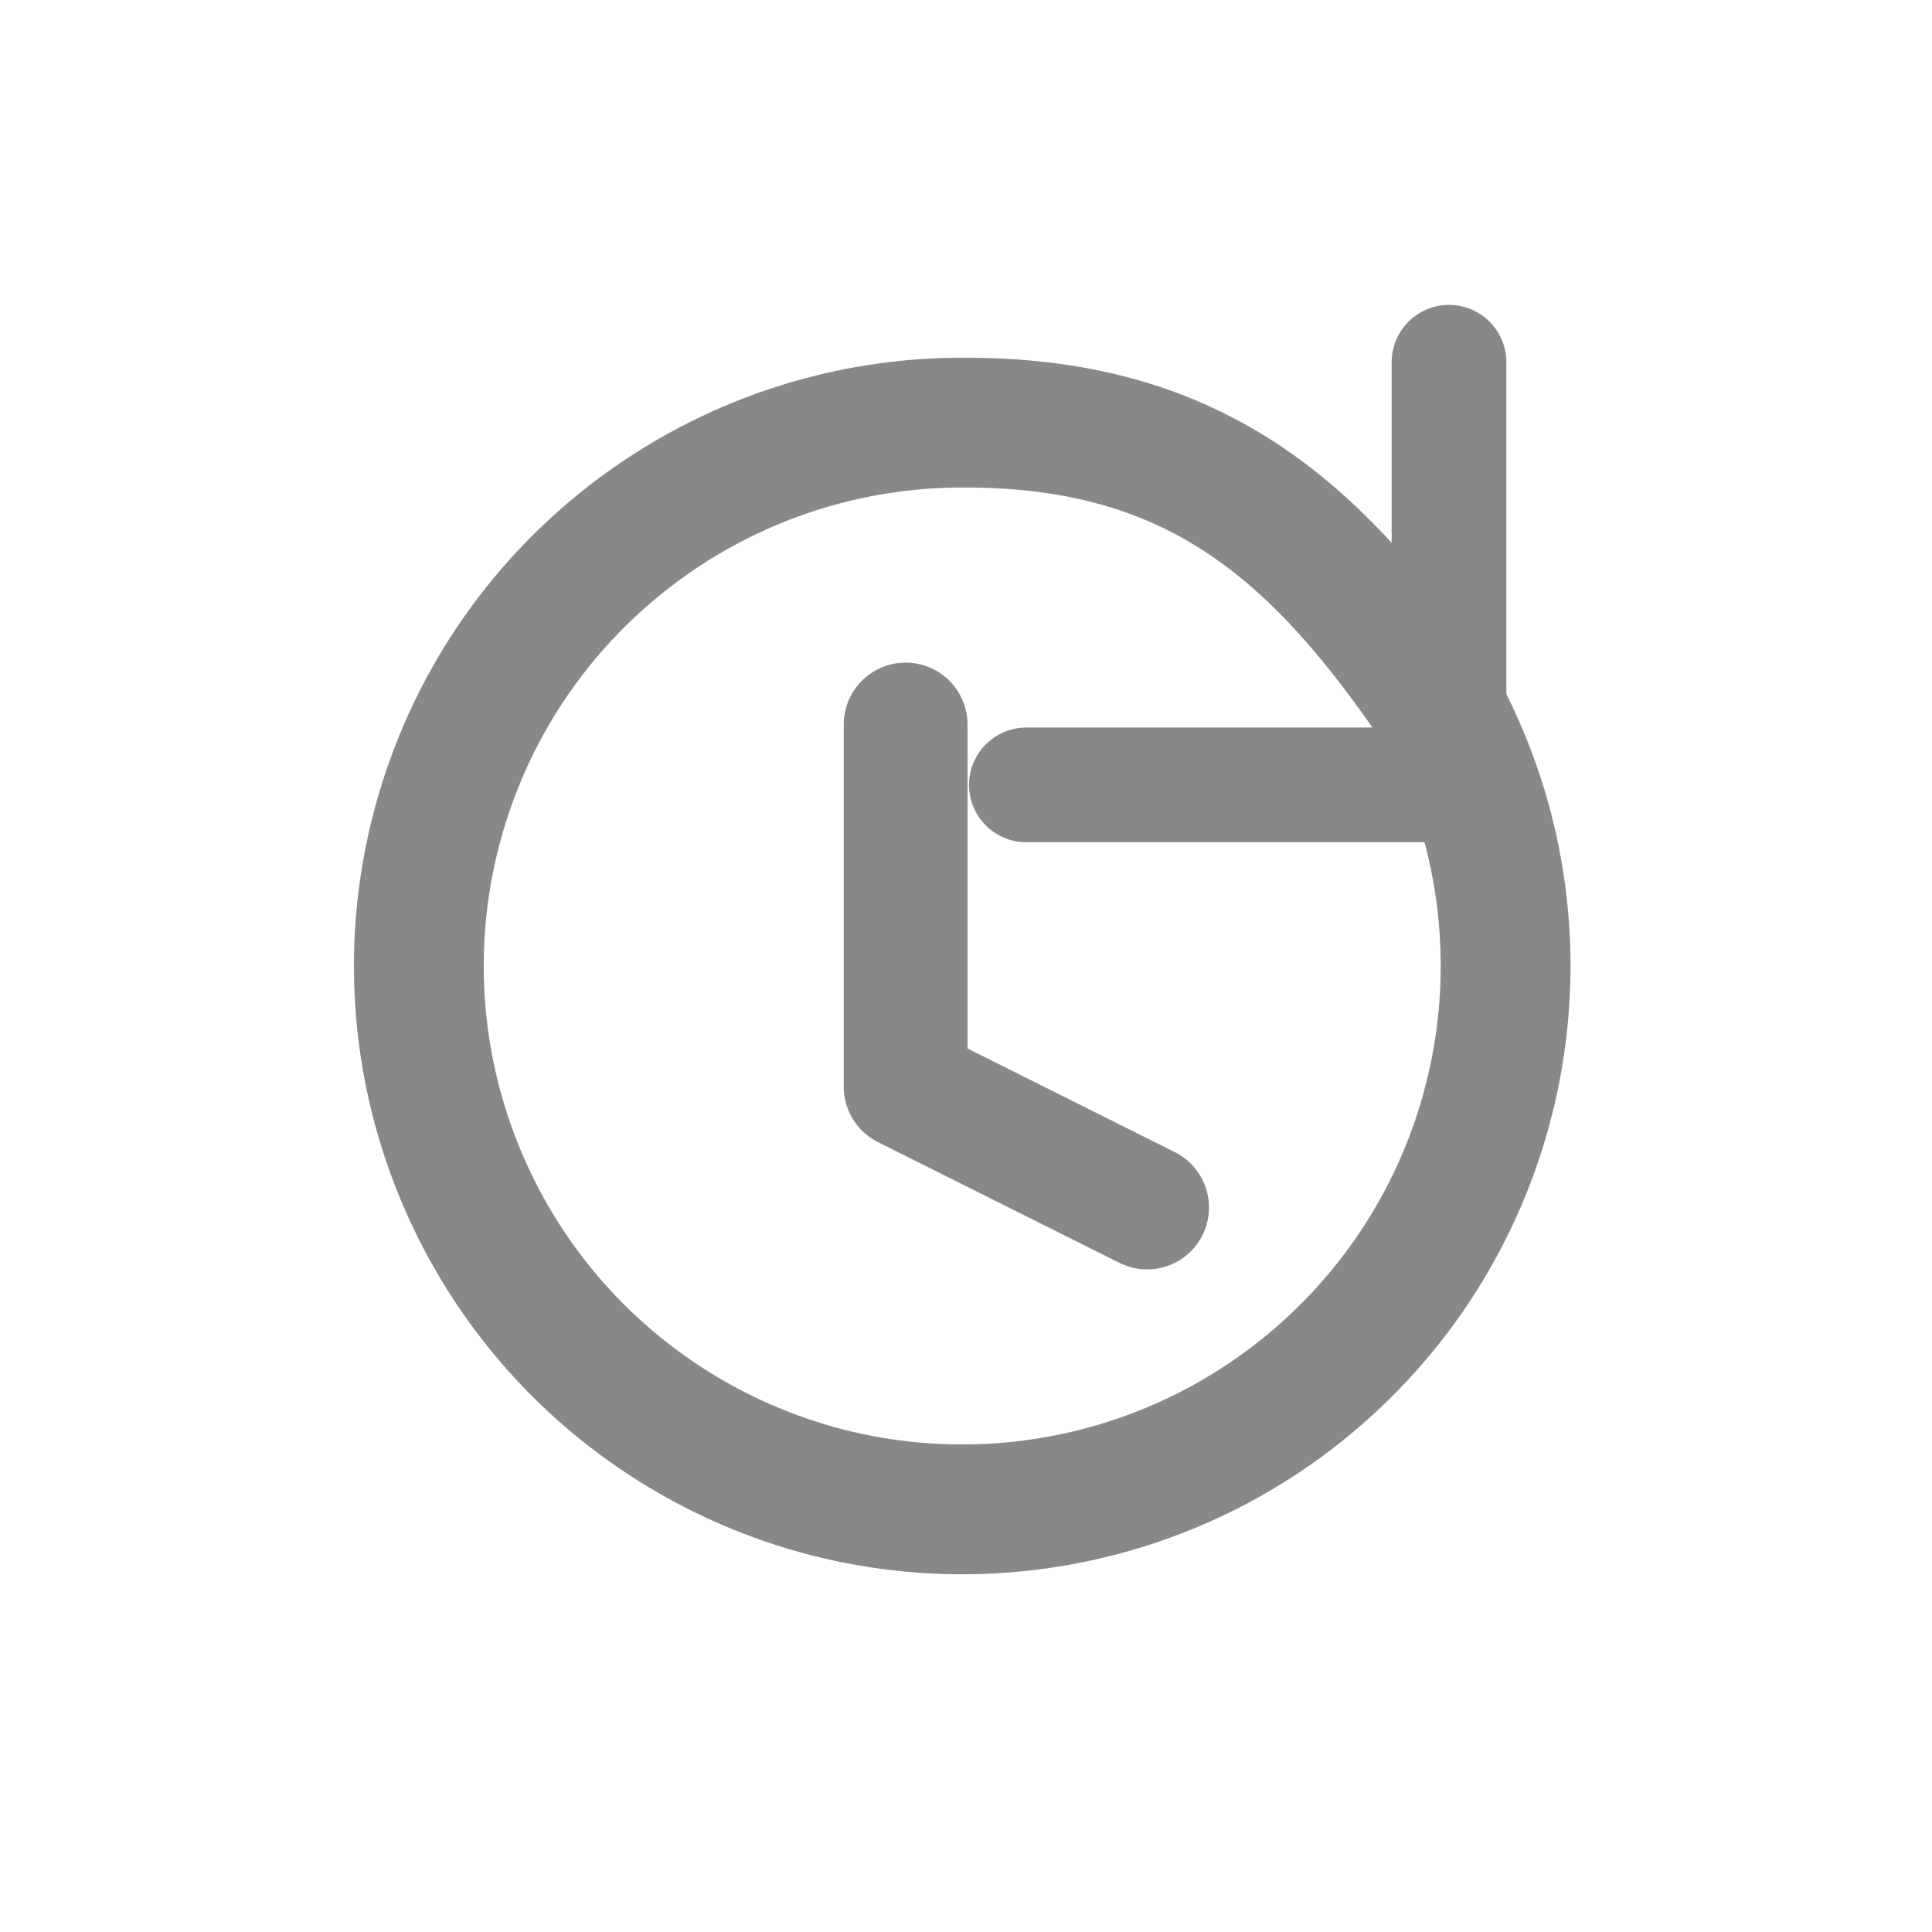
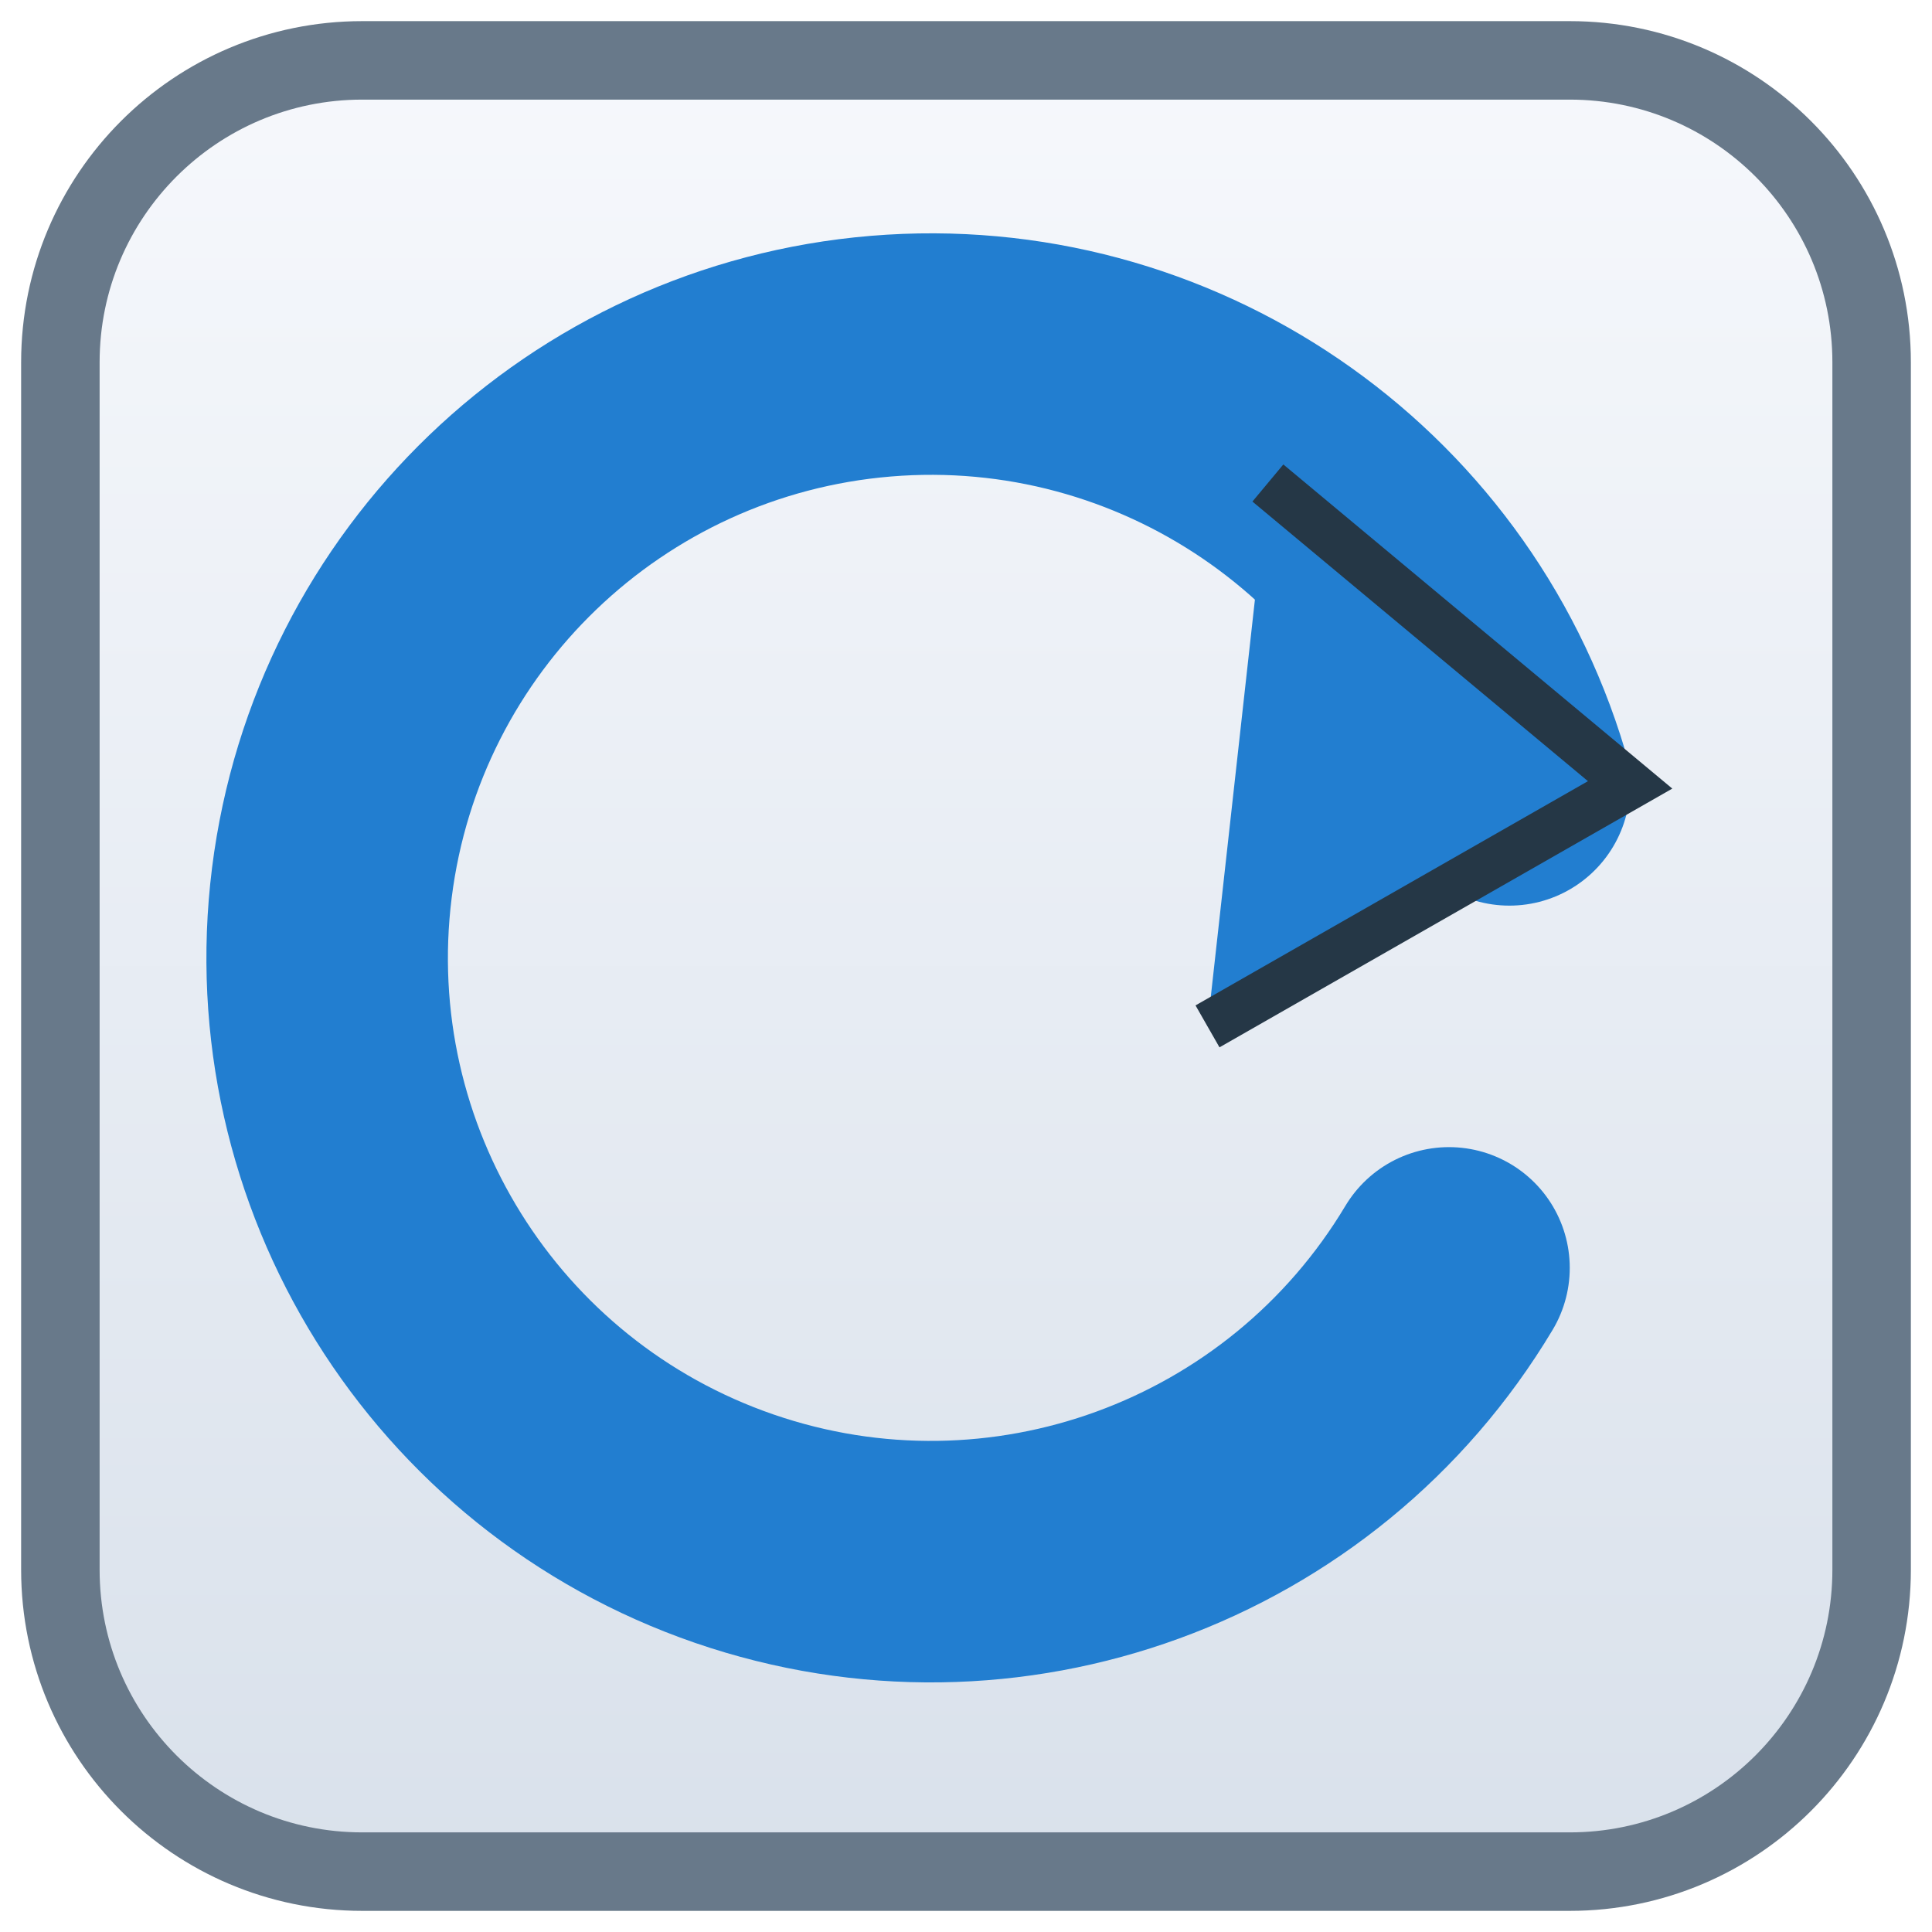
- <svg xmlns="http://www.w3.org/2000/svg" width="32" height="32" viewBox="0 0 32 32" role="img">
-   <path d="M24 12A9 9 0 1 1 16 7C20 7 22 9 24 12" stroke="#888888" stroke-width="2.15" stroke-linejoin="round" stroke-linecap="round" fill="none" />
-   <path d="M24 6V13H17" stroke="#888888" stroke-width="1.9" stroke-linejoin="round" stroke-linecap="round" fill="none" />
-   <path d="M15 12V18L19 20" stroke="#888888" stroke-width="2.05" stroke-linejoin="round" stroke-linecap="round" fill="none" />
+ <svg xmlns="http://www.w3.org/2000/svg" width="32" height="32" viewBox="0 0 32 32">
+   <defs>
+     <linearGradient id="g" x2="0" y2="1">
+       <stop stop-color="#f6f8fc" />
+       <stop offset="1" stop-color="#d9e1eb" />
+     </linearGradient>
+   </defs>
+   <rect x="1" y="1" width="30" height="30" rx="5" fill="url(#g)" stroke="#68798a" stroke-width="1.3" />
+   <path d="M25 13A10 10 0 1 0 24 21" fill="none" stroke="#227ed0" stroke-width="4" stroke-linecap="round" />
+   <path d="m21 8 6 5-7 4" fill="#227ed0" stroke="#253746" stroke-width=".8" />
</svg>
